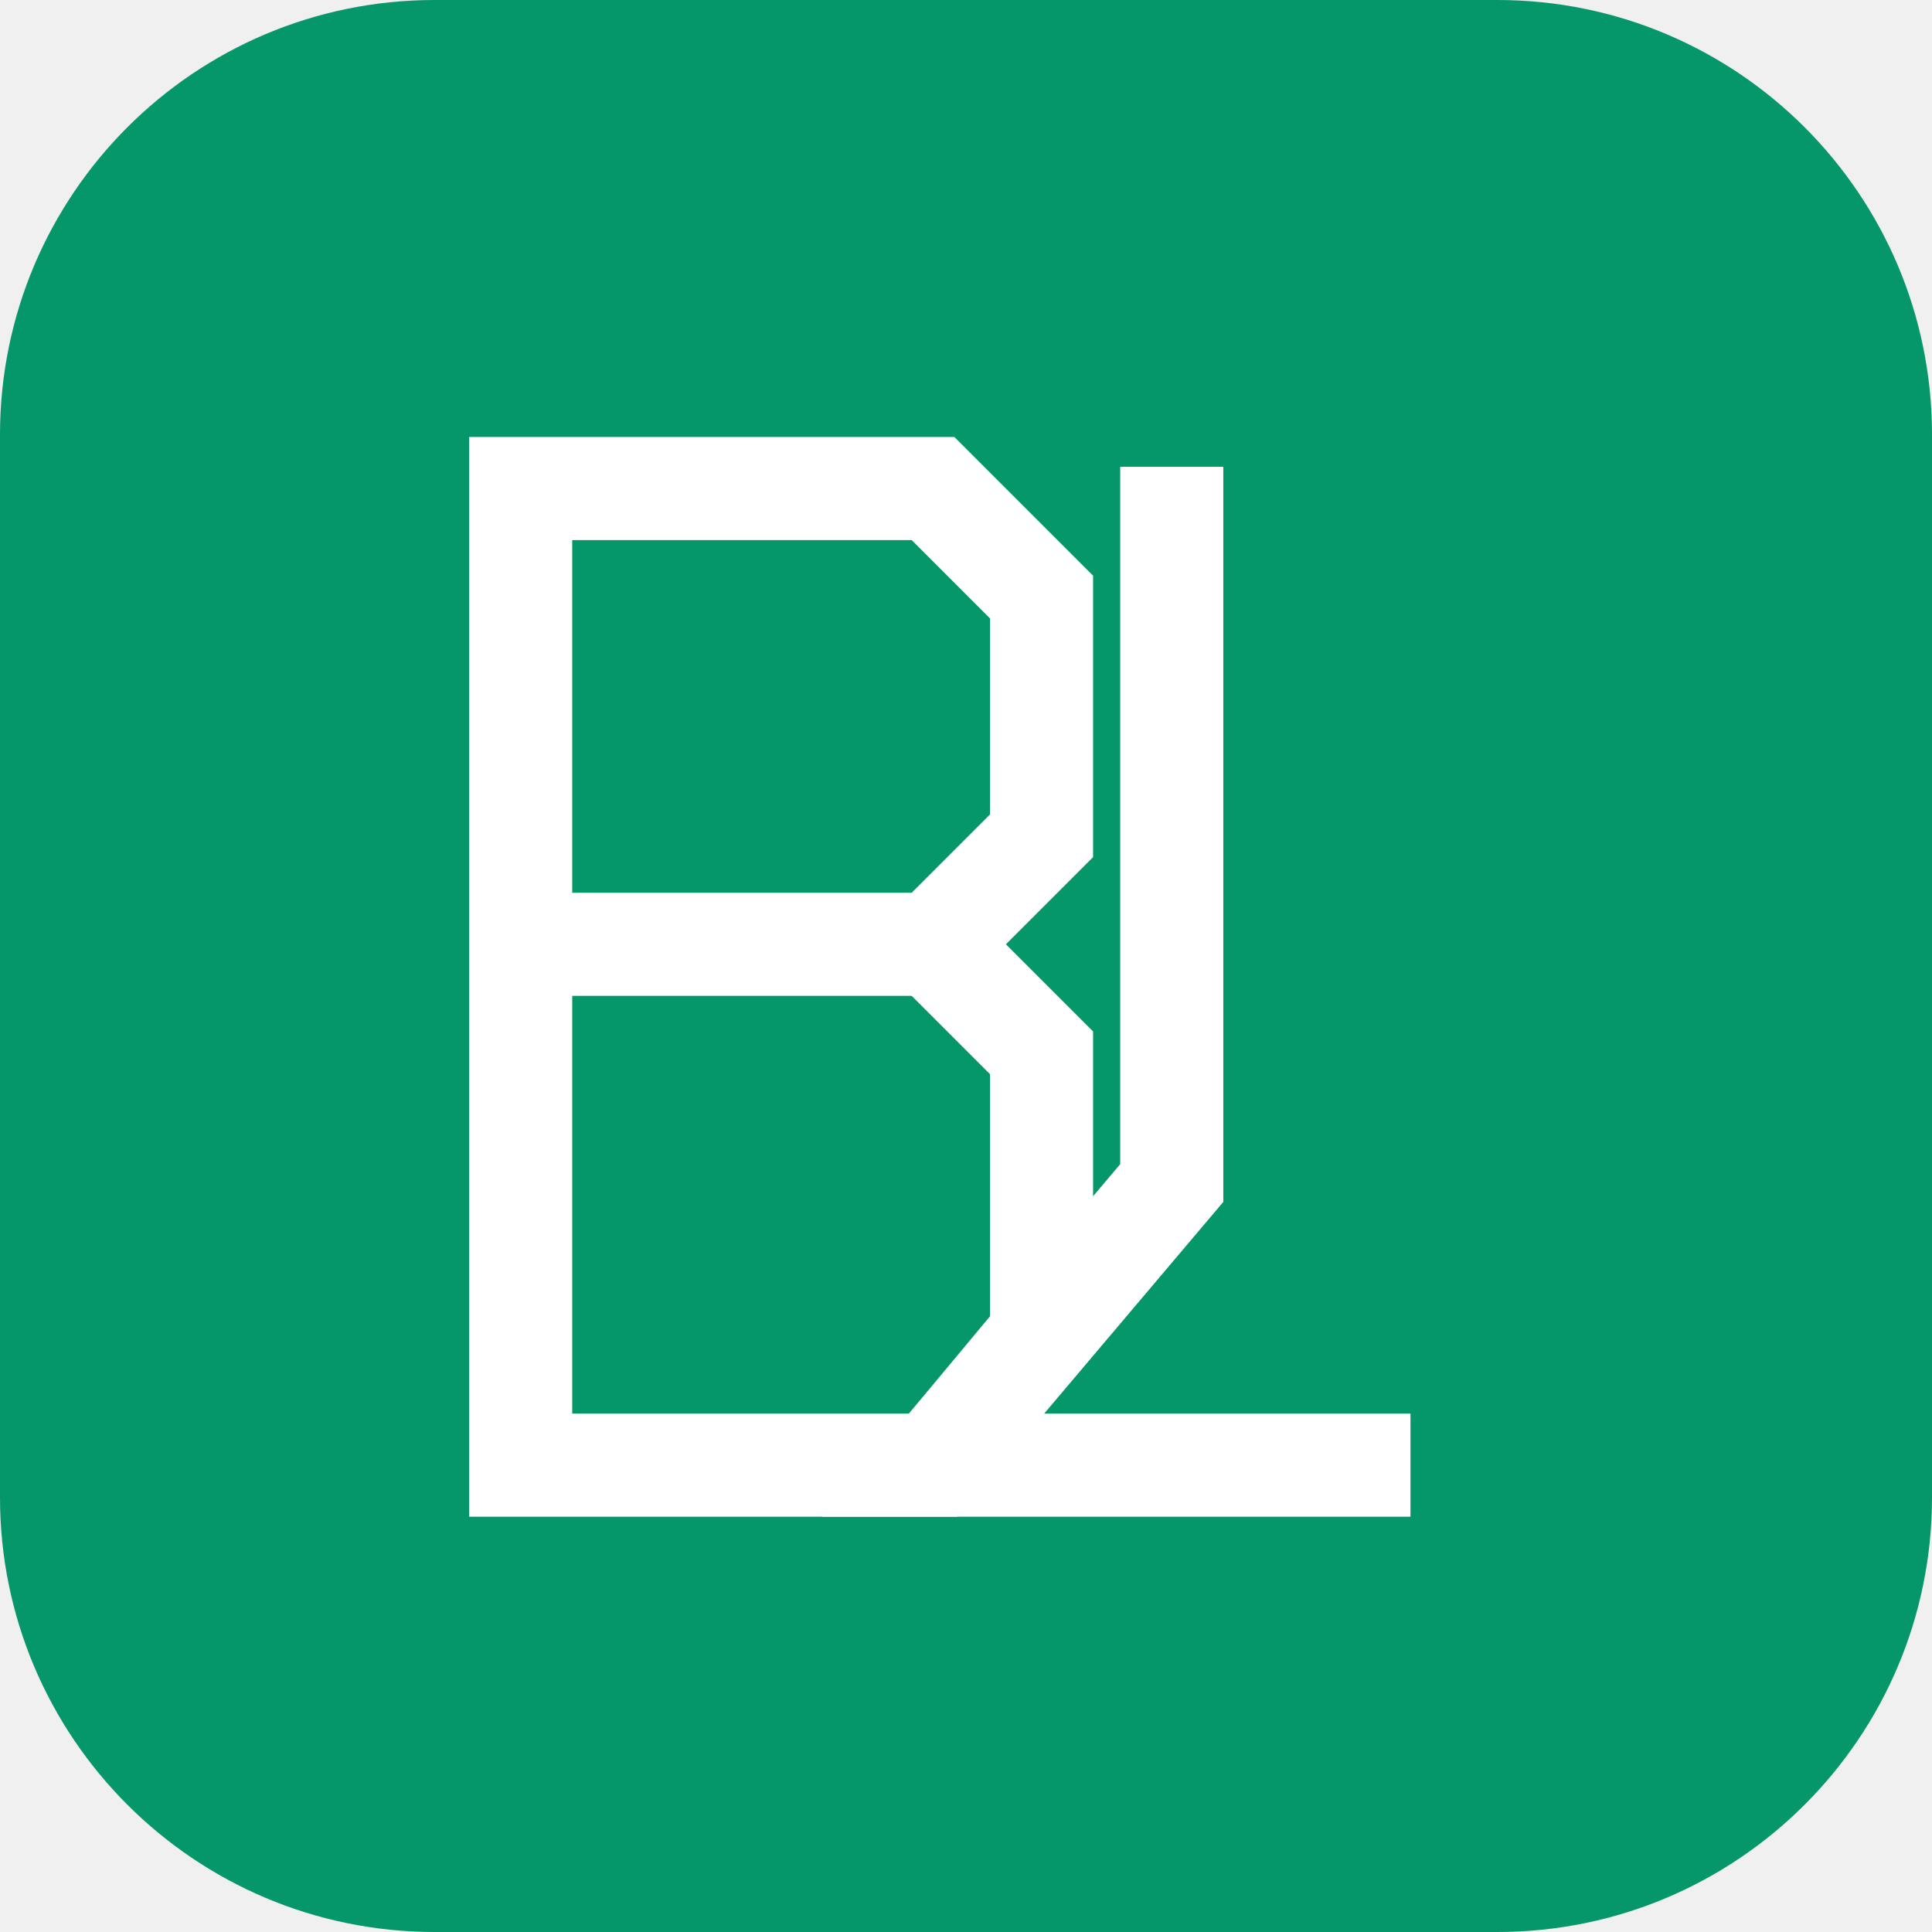
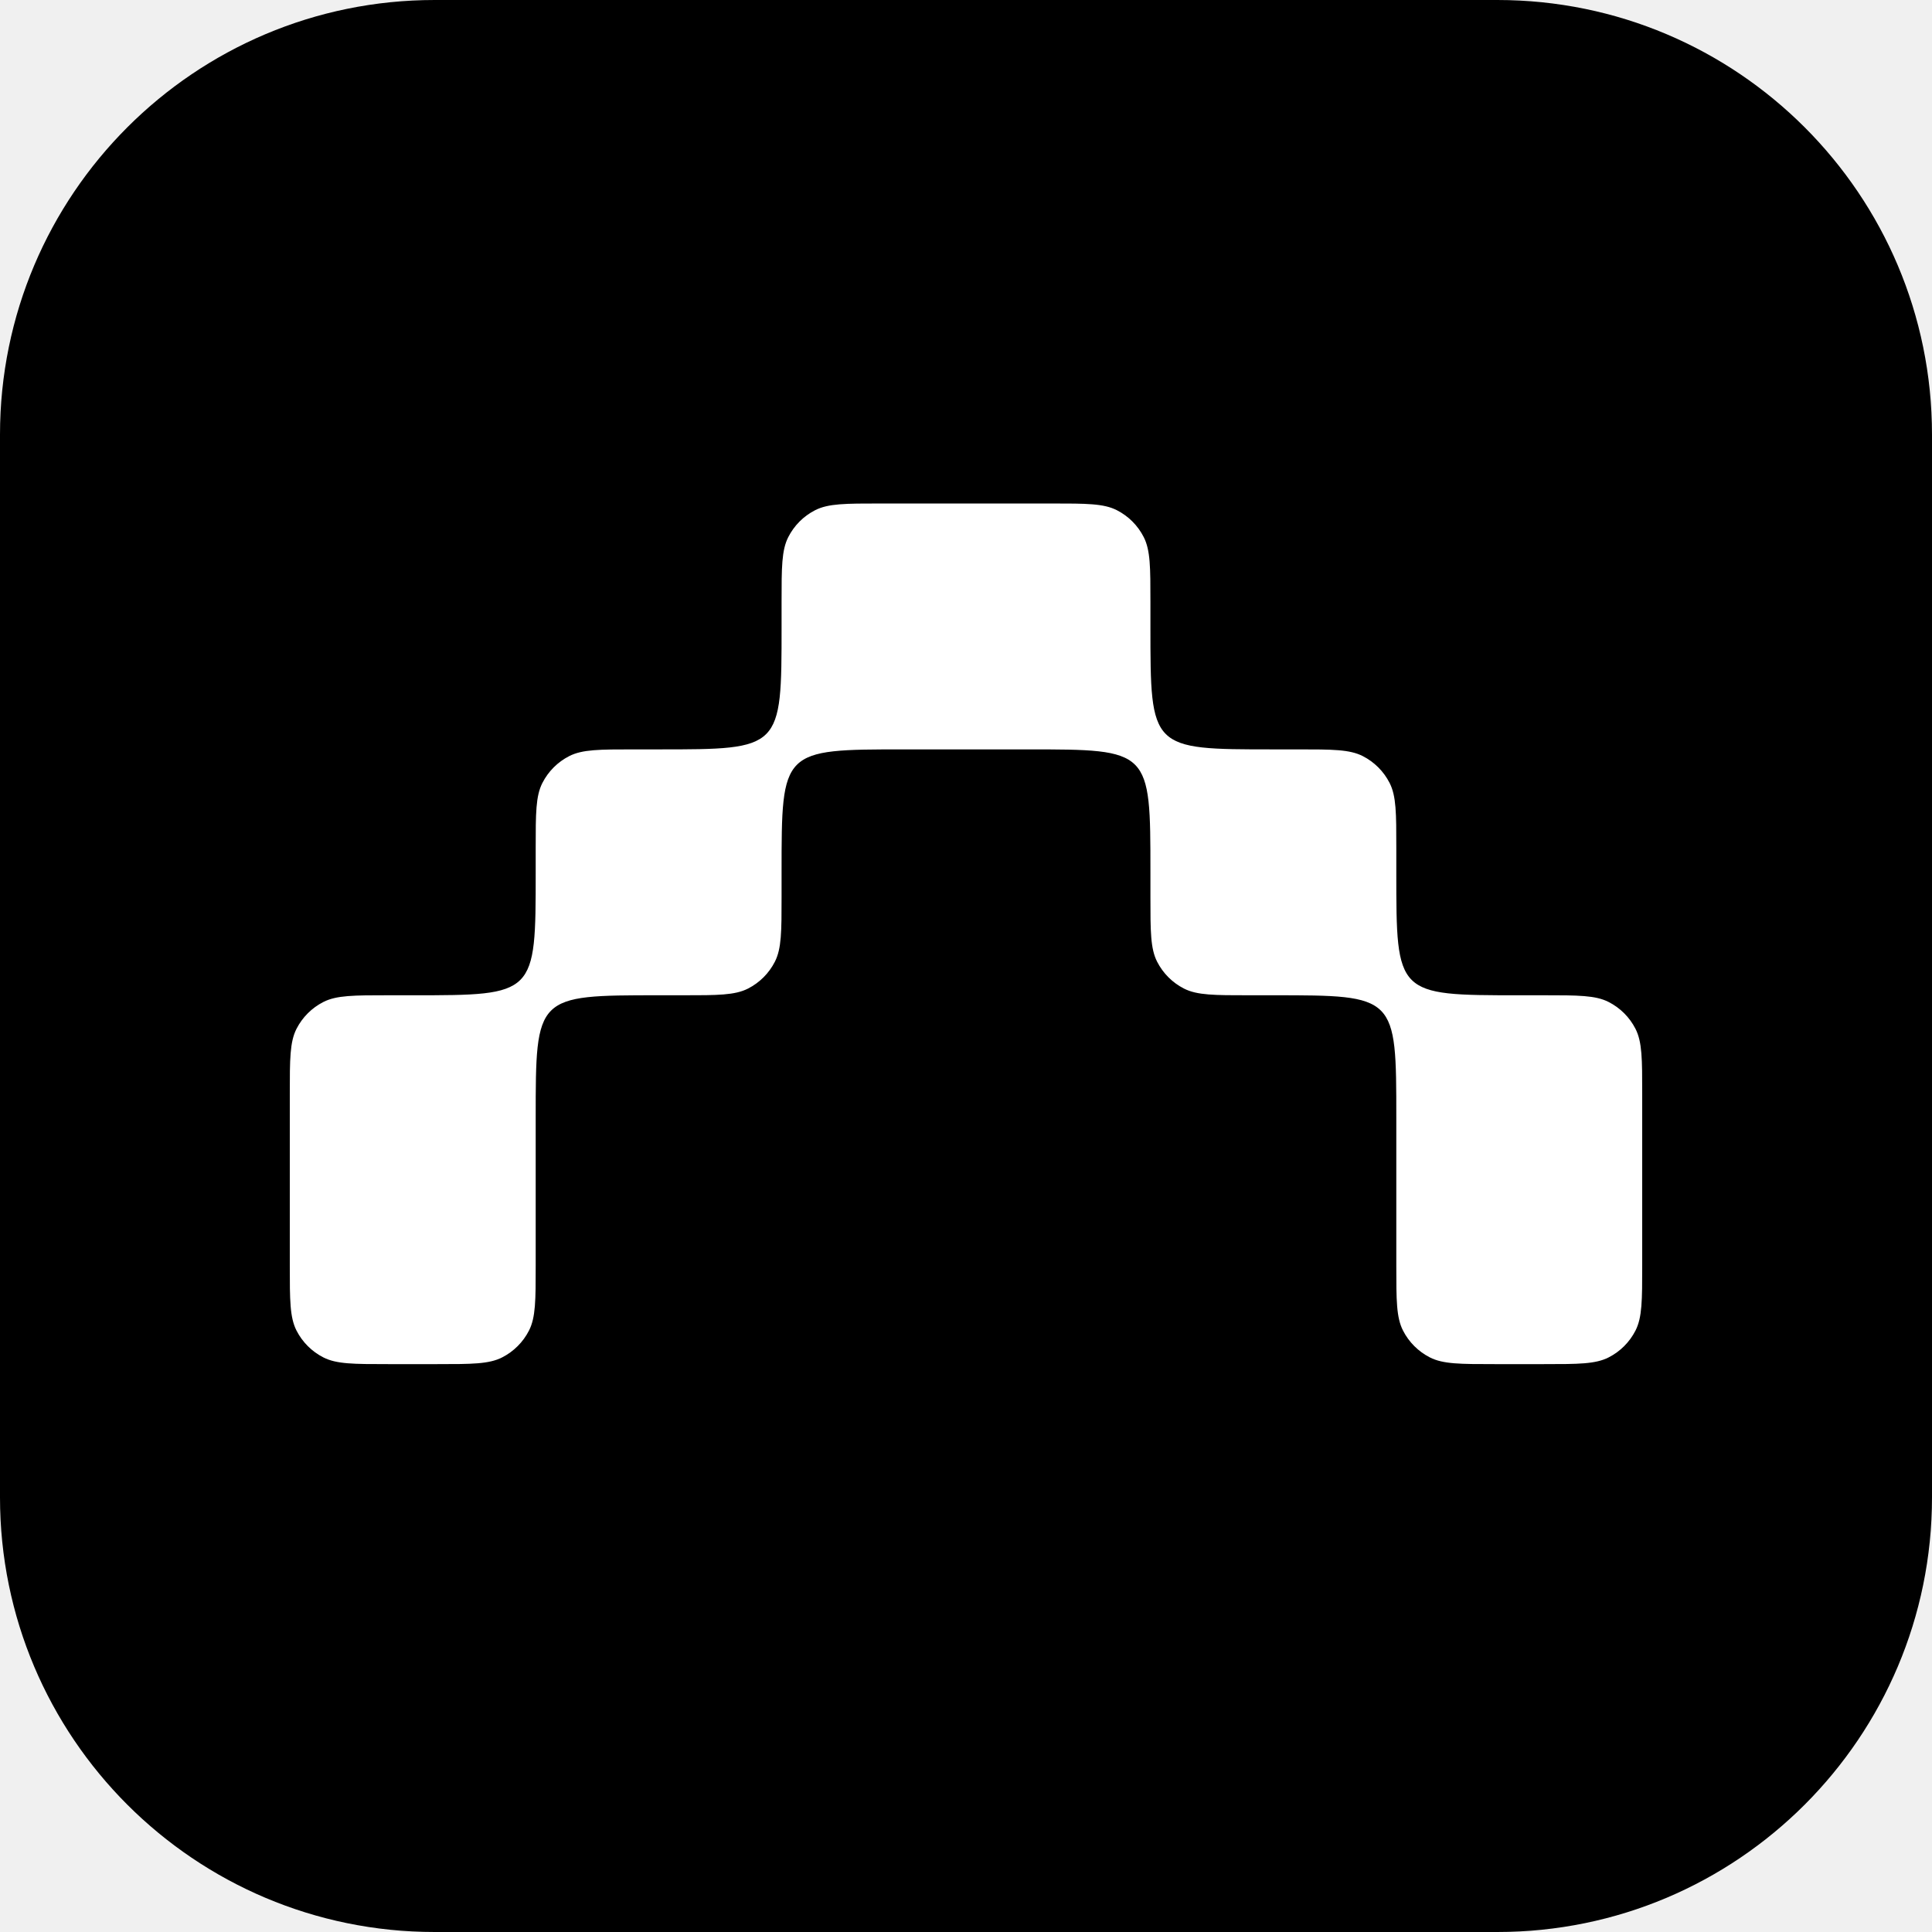
<svg xmlns="http://www.w3.org/2000/svg" viewBox="0 0 120 120" fill="none">
-   <rect width="120" height="120" rx="27" fill="#059669" />
-   <g transform="translate(25.6 26.3) scale(0.674)" stroke="#FFFFFF" stroke-width="9.5" stroke-linejoin="miter">
-     <path d="M10,6 L48,6 L58,16 L58,38 L48,48 L58,58 L58,84 L48,96 L10,96 Z" />
-     <path d="M10,48 L48,48" />
-     <path d="M70,4 L70,70 L48,96 L92,96" />
-   </g>
+   <rect width="120" height="120" rx="27" fill="#000" />
+   <path fill="#FFFFFF" d="M60 31.273L65.345 31.273C67.484 31.273 68.553 31.273 69.37 31.689C70.088 32.055 70.672 32.639 71.038 33.358C71.455 34.175 71.455 35.244 71.455 37.382L71.455 38.909C71.455 46.546 71.455 46.546 79.091 46.546L80.618 46.546C82.757 46.546 83.826 46.546 84.643 46.962C85.361 47.328 85.945 47.912 86.311 48.63C86.727 49.447 86.727 50.516 86.727 52.655L86.727 54.182C86.727 61.818 86.727 61.818 94.364 61.818L95.891 61.818C98.029 61.818 99.098 61.818 99.915 62.235C100.634 62.601 101.218 63.185 101.584 63.903C102 64.72 102 65.789 102 67.928L102 73.273L102 78.618C102 80.757 102 81.826 101.584 82.643C101.218 83.361 100.634 83.945 99.915 84.311C99.098 84.728 98.029 84.728 95.891 84.728L92.836 84.728C90.698 84.728 89.629 84.728 88.812 84.311C88.094 83.945 87.509 83.361 87.143 82.643C86.727 81.826 86.727 80.757 86.727 78.618L86.727 69.455C86.727 61.818 86.727 61.818 79.091 61.818L77.564 61.818C75.425 61.818 74.356 61.818 73.539 61.402C72.821 61.036 72.237 60.452 71.871 59.734C71.455 58.917 71.455 57.848 71.455 55.709L71.455 54.182C71.455 46.546 71.455 46.546 63.818 46.546L60 46.546L56.182 46.546C48.545 46.546 48.545 46.546 48.545 54.182L48.545 55.709C48.545 57.848 48.545 58.917 48.129 59.734C47.763 60.452 47.179 61.036 46.461 61.402C45.644 61.818 44.575 61.818 42.436 61.818L40.909 61.818C33.273 61.818 33.273 61.818 33.273 69.455L33.273 78.618C33.273 80.757 33.273 81.826 32.857 82.643C32.491 83.361 31.906 83.945 31.188 84.311C30.371 84.728 29.302 84.728 27.164 84.728L24.109 84.728C21.971 84.728 20.902 84.728 20.085 84.311C19.366 83.945 18.782 83.361 18.416 82.643C18 81.826 18 80.757 18 78.618L18 73.273L18 67.928C18 65.789 18 64.72 18.416 63.903C18.782 63.185 19.366 62.601 20.085 62.235C20.902 61.818 21.971 61.818 24.109 61.818L25.636 61.818C33.273 61.818 33.273 61.818 33.273 54.182L33.273 52.655C33.273 50.516 33.273 49.447 33.689 48.63C34.055 47.912 34.639 47.328 35.357 46.962C36.174 46.546 37.243 46.546 39.382 46.546L40.909 46.546C48.545 46.546 48.545 46.546 48.545 38.909L48.545 37.382C48.545 35.244 48.545 34.175 48.962 33.358C49.328 32.639 49.912 32.055 50.63 31.689C51.447 31.273 52.516 31.273 54.655 31.273Z" />
</svg>
